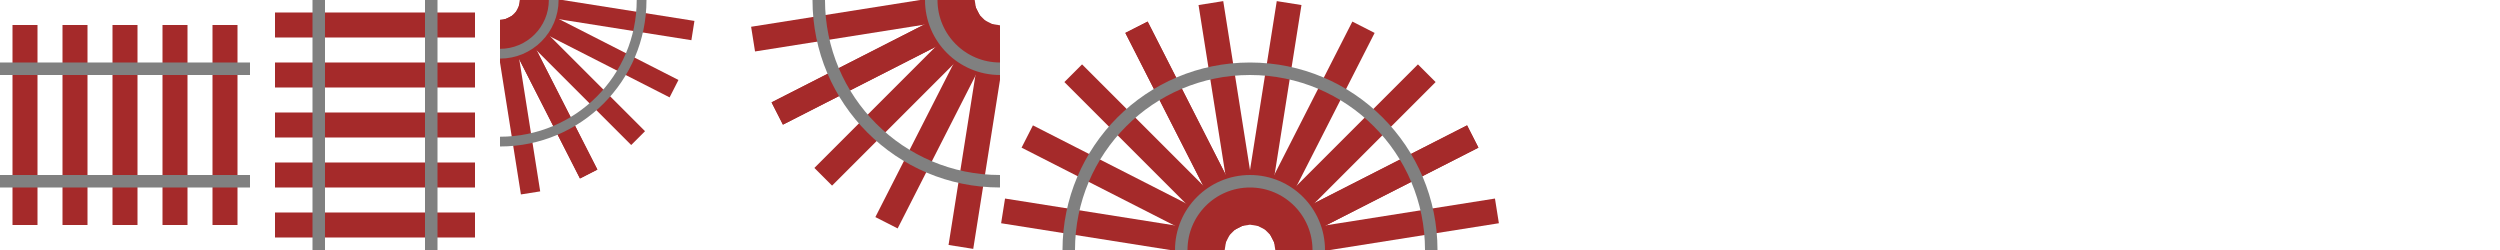
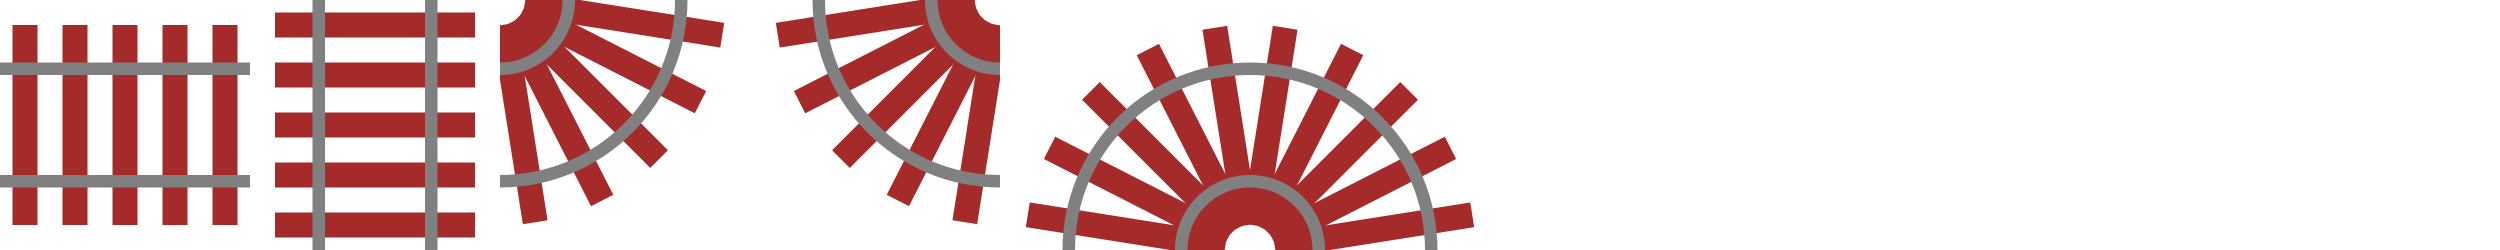
<svg xmlns="http://www.w3.org/2000/svg" width="1280" height="128">
  <defs>
    <g id="horizontal_rail">
      <rect x="5%" y="10%" width="10%" height="80%" fill="brown" />
      <rect x="25%" y="10%" width="10%" height="80%" fill="brown" />
      <rect x="45%" y="10%" width="10%" height="80%" fill="brown" />
      <rect x="65%" y="10%" width="10%" height="80%" fill="brown" />
      <rect x="85%" y="10%" width="10%" height="80%" fill="brown" />
      <rect x="0%" y="25%" width="100%" height="5%" fill="grey" />
      <rect x="0%" y="70%" width="100%" height="5%" fill="grey" />
    </g>
-     <g id="curve_rail" viewBox="0 0 100 100">
+     <svg id="curve_rail" overflow="hidden">
      <g transform="rotate(-9)">
-         <path id="wood_bar" fill="transparent" stroke="brown" stroke-width="10" d="M0 10 v 90" />
-       </g>
-       <g transform="rotate(-27)">
-         <use href="#wood_bar" />
+         <path id="wood_bar" fill="transparent" stroke="brown" stroke-width="10" d="M0 10 v 80" />
      </g>
      <g transform="rotate(-27)">
        <use href="#wood_bar" />
      </g>
      <g transform="rotate(-45)">
        <use href="#wood_bar" />
      </g>
      <g transform="rotate(-63)">
        <use href="#wood_bar" />
      </g>
      <g transform="rotate(-81)">
        <use href="#wood_bar" />
      </g>
-       <path fill="transparent" stroke="grey" stroke-width="5" d="M0 27.5 A 27.5 27.5 0 0 0 27.5 0" />
-       <path fill="transparent" stroke="grey" stroke-width="5" d="M0 72.5 A 72.5 72.5 0 0 0 72.5 0" />
-     </g>
+       <path fill="none" stroke="grey" stroke-width="5" d="M0 27.5 A 27.5 27.5 0 0 0 27.5 0" />
+       <path fill="none" stroke="grey" stroke-width="5" d="M0 72.5 A 72.5 72.5 0 0 0 72.5 0" />
+     </svg>
  </defs>
  <svg width="10%" height="100%" x="0%">
    <use href="#horizontal_rail" />
  </svg>
  <svg width="10%" height="100%" x="10%" viewBox="0 0 100 100">
    <g transform="rotate(90 50 50)">
      <use href="#horizontal_rail" />
    </g>
  </svg>
-   <svg width="10%" height="100%" x="20%" preserveAspectRatio="none">
+   <svg width="10%" height="100%" x="20%" viewBox="0 0 100 100" overflow="hidden">
    <use href="#curve_rail" />
  </svg>
  <svg width="10%" height="100%" x="30%" viewBox="0 0 100 100">
    <g transform="rotate(90 50 50)">
      <use href="#curve_rail" />
    </g>
  </svg>
  <svg width="10%" height="100%" x="40%" viewBox="0 0 100 100">
    <g transform="rotate(180 50 50)">
      <use href="#curve_rail" />
    </g>
  </svg>
  <svg width="10%" height="100%" x="50%" viewBox="0 0 100 100">
    <g transform="rotate(270 50 50)">
      <use href="#curve_rail" />
    </g>
  </svg>
  <svg width="10%" height="100%" x="60%">
	</svg>
</svg>
